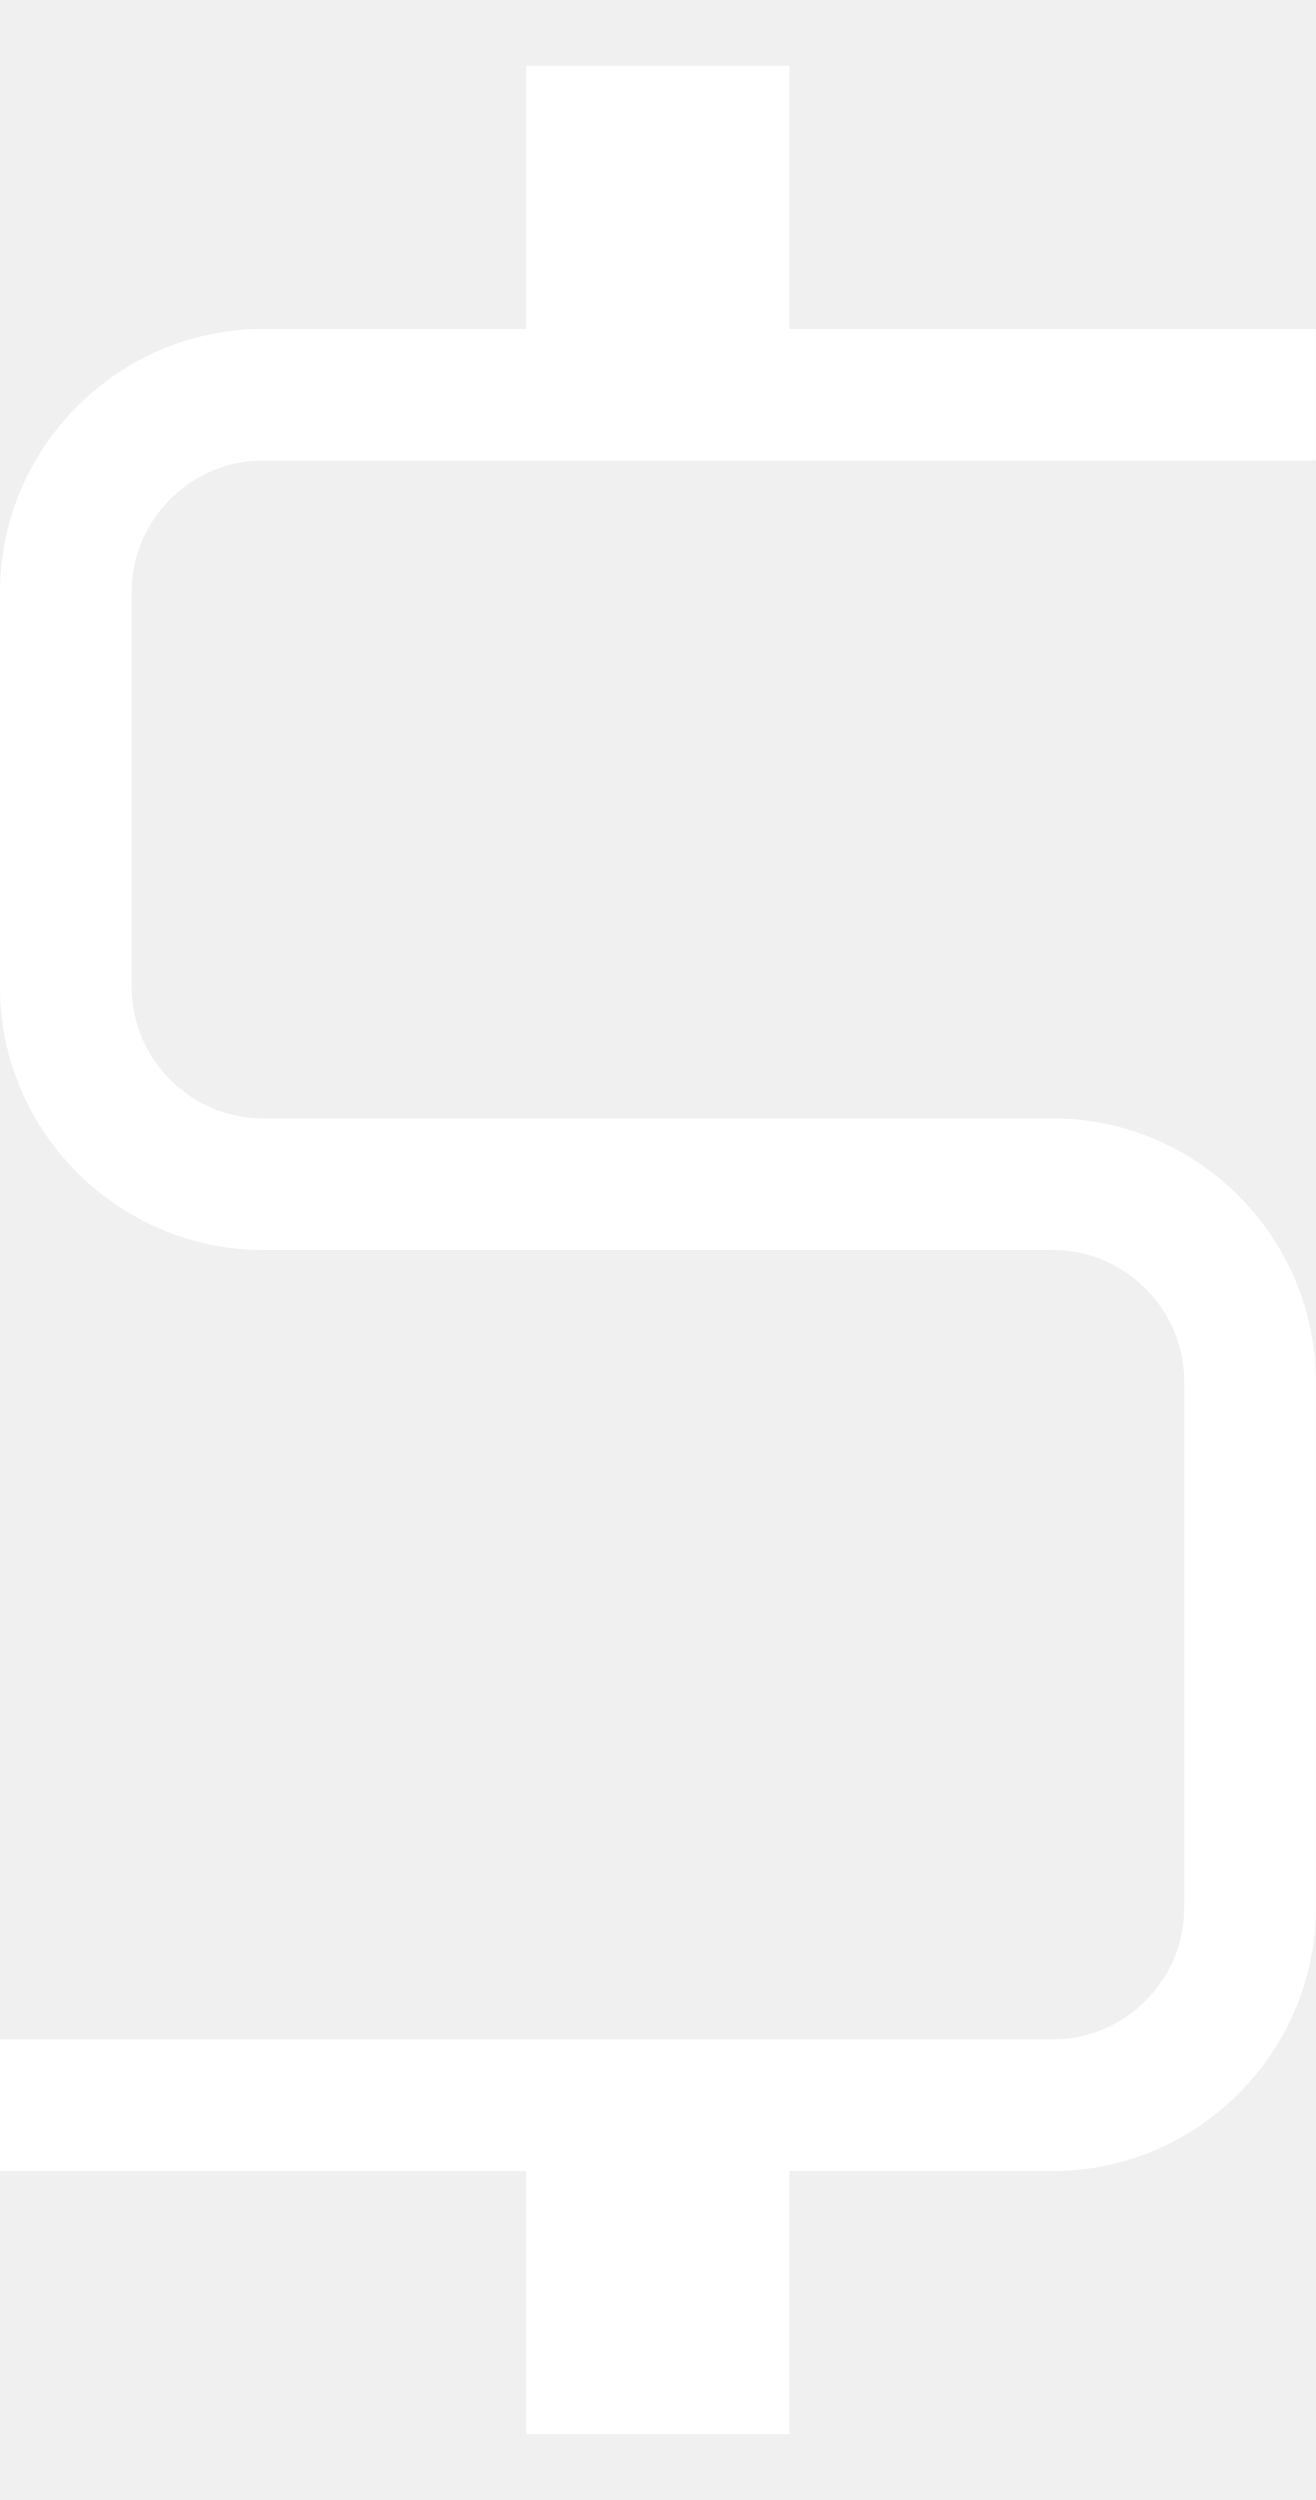
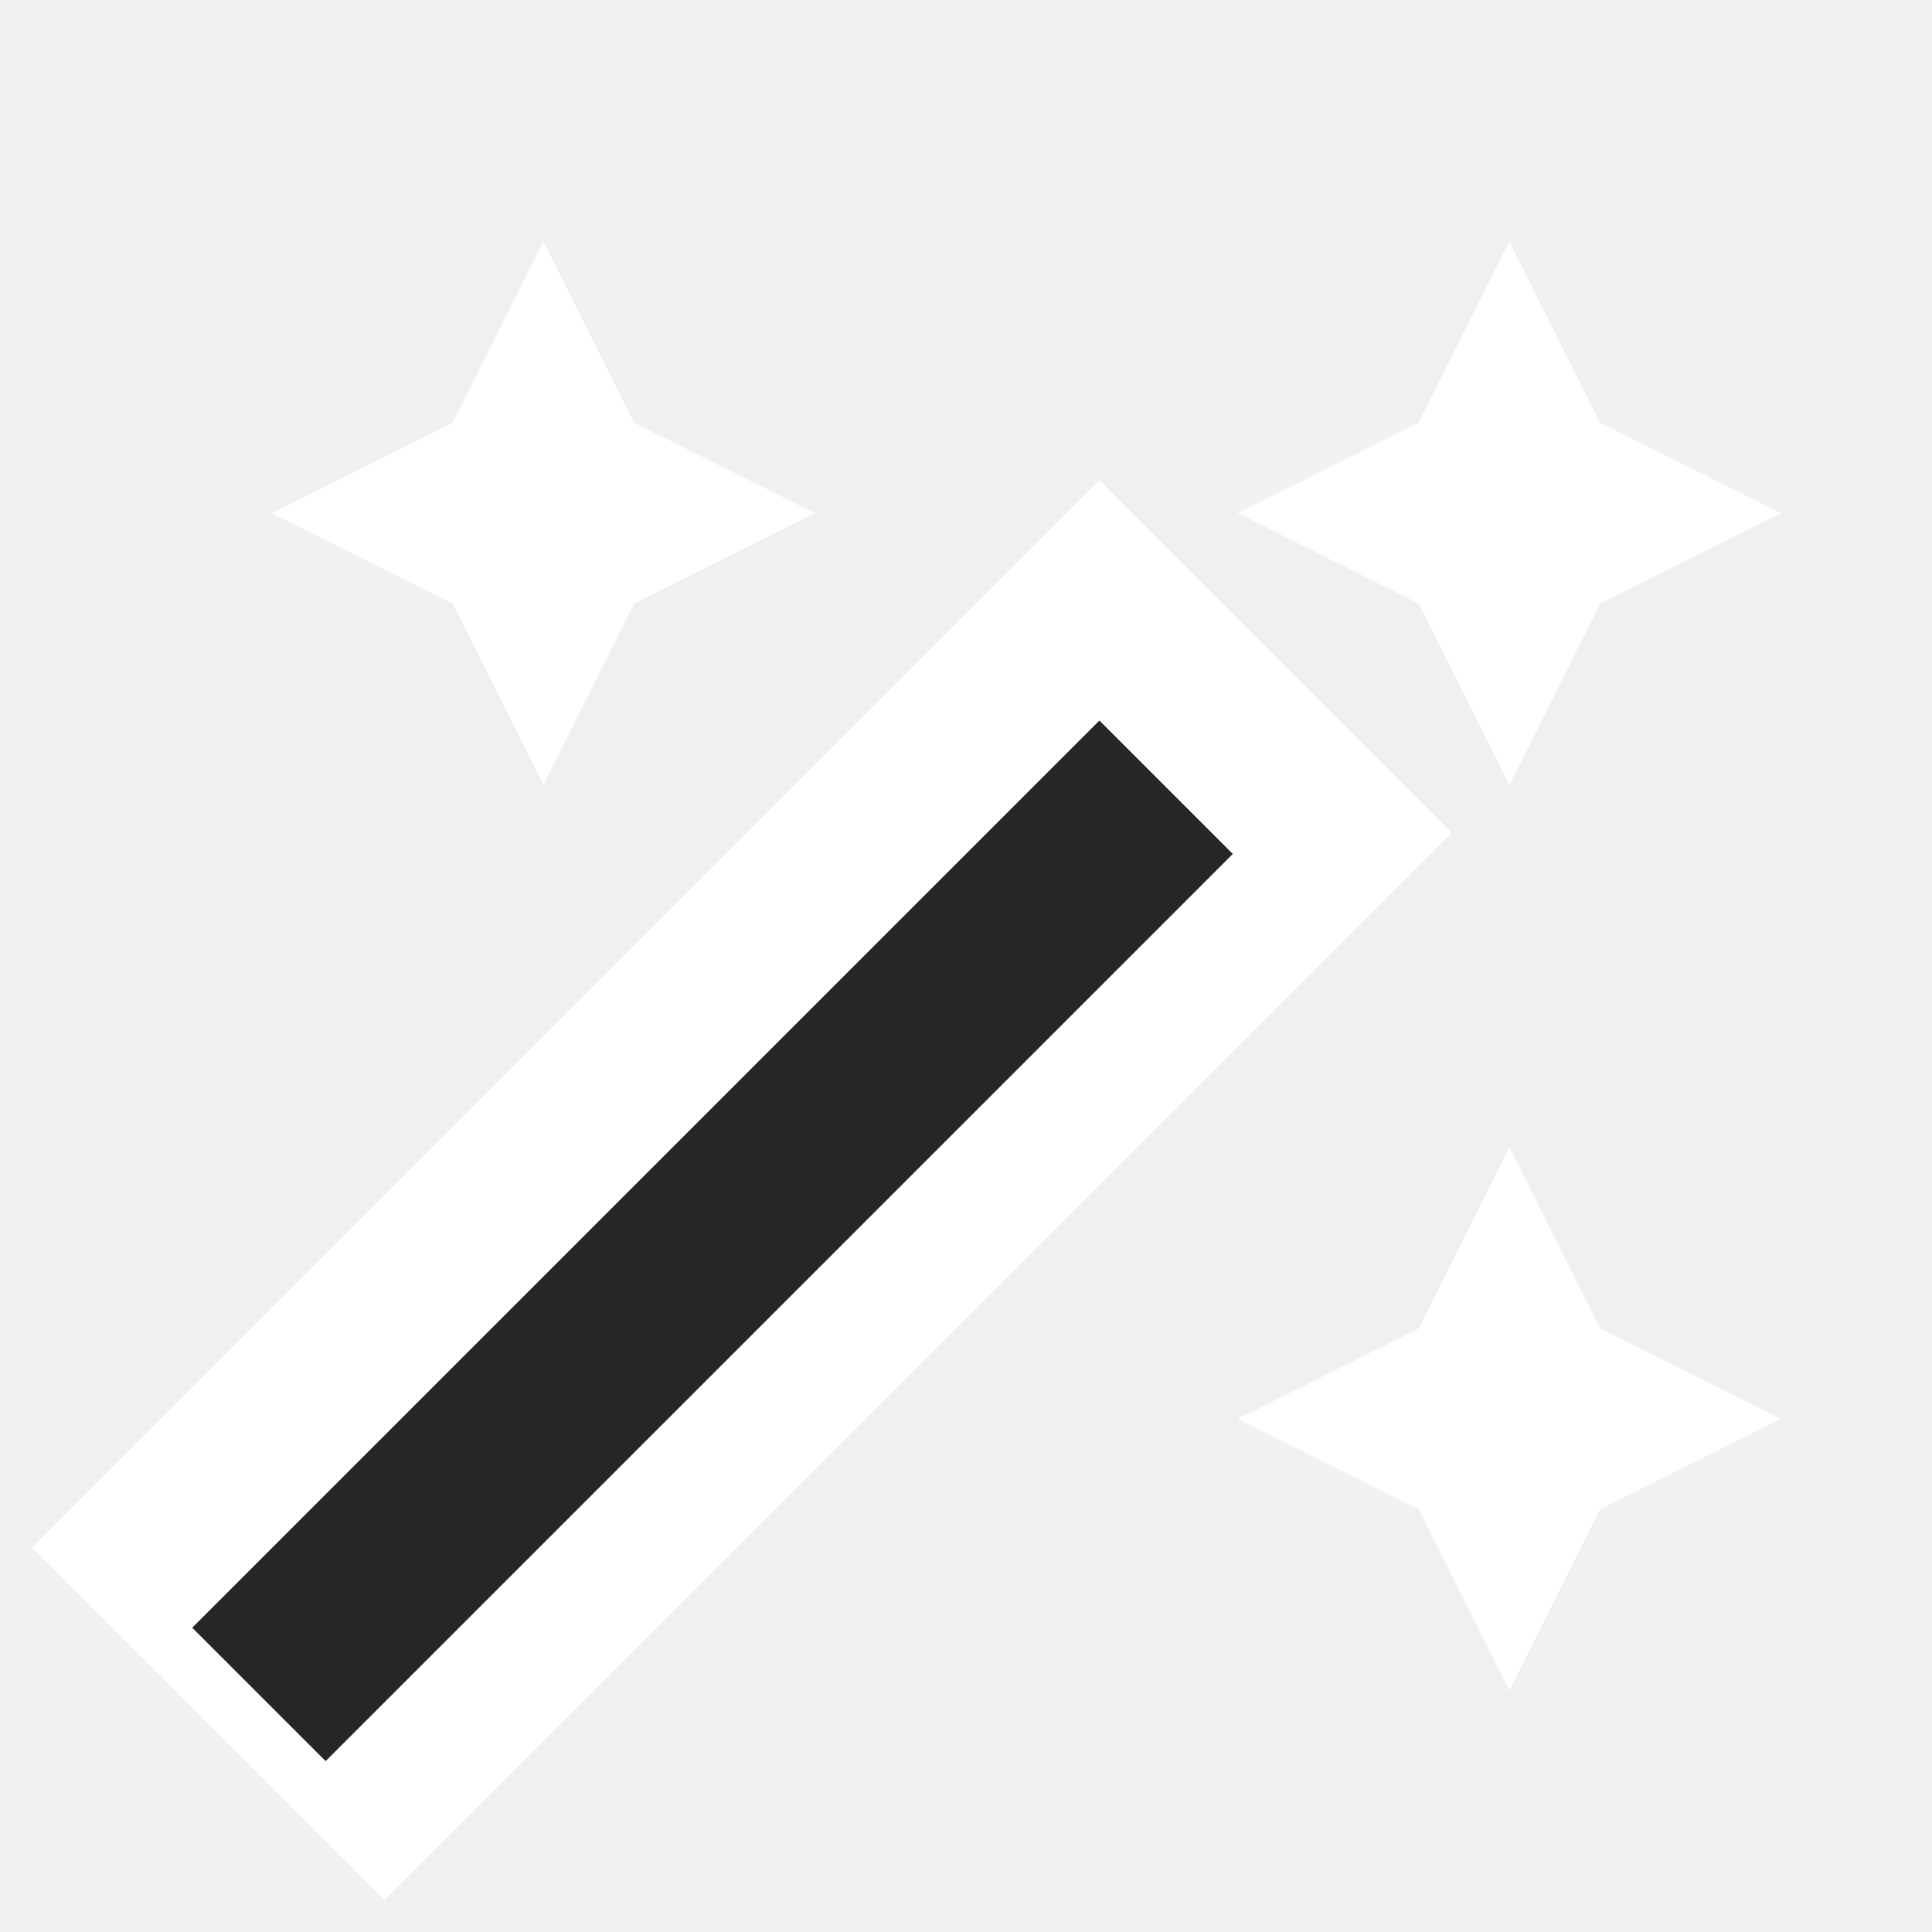
- <svg xmlns="http://www.w3.org/2000/svg" width="10" height="19" viewBox="0 0 10 19" fill="none">
-   <path d="M1 4.5V7.5C1 8.05 1.45 8.5 2 8.5H8C9.1 8.5 10 9.4 10 10.5V14.5C10 15.6 9.1 16.5 8 16.5H6V18.5H4V16.5H0V15.5H8C8.55 15.5 9 15.05 9 14.5V10.5C9 9.95 8.55 9.5 8 9.5H2C0.9 9.5 0 8.6 0 7.5V4.5C0 3.4 0.9 2.5 2 2.5H4V0.5H6V2.5H10V3.5H2C1.45 3.5 1 3.95 1 4.5Z" fill="white" />
+ <svg xmlns="http://www.w3.org/2000/svg" width="18" height="18" viewBox="0 0 512 512">
+   <g fill="white">
+     <rect transform="rotate(45 256 256)" x="190" y="140" width="132" height="400" />
+     <rect transform="rotate(45 256 256)" x="235" y="185" width="50" height="340" fill="#262626" />
+     <polygon points="144,64 168,112 216,136 168,160 144,208 120,160 72,136 120,112" />
+     <polygon points="400,64 424,112 472,136 424,160 400,208 376,160 328,136 376,112" />
+     <polygon points="400,304 424,352 472,376 424,400 400,448 376,400 328,376 376,352" />
+   </g>
</svg>
